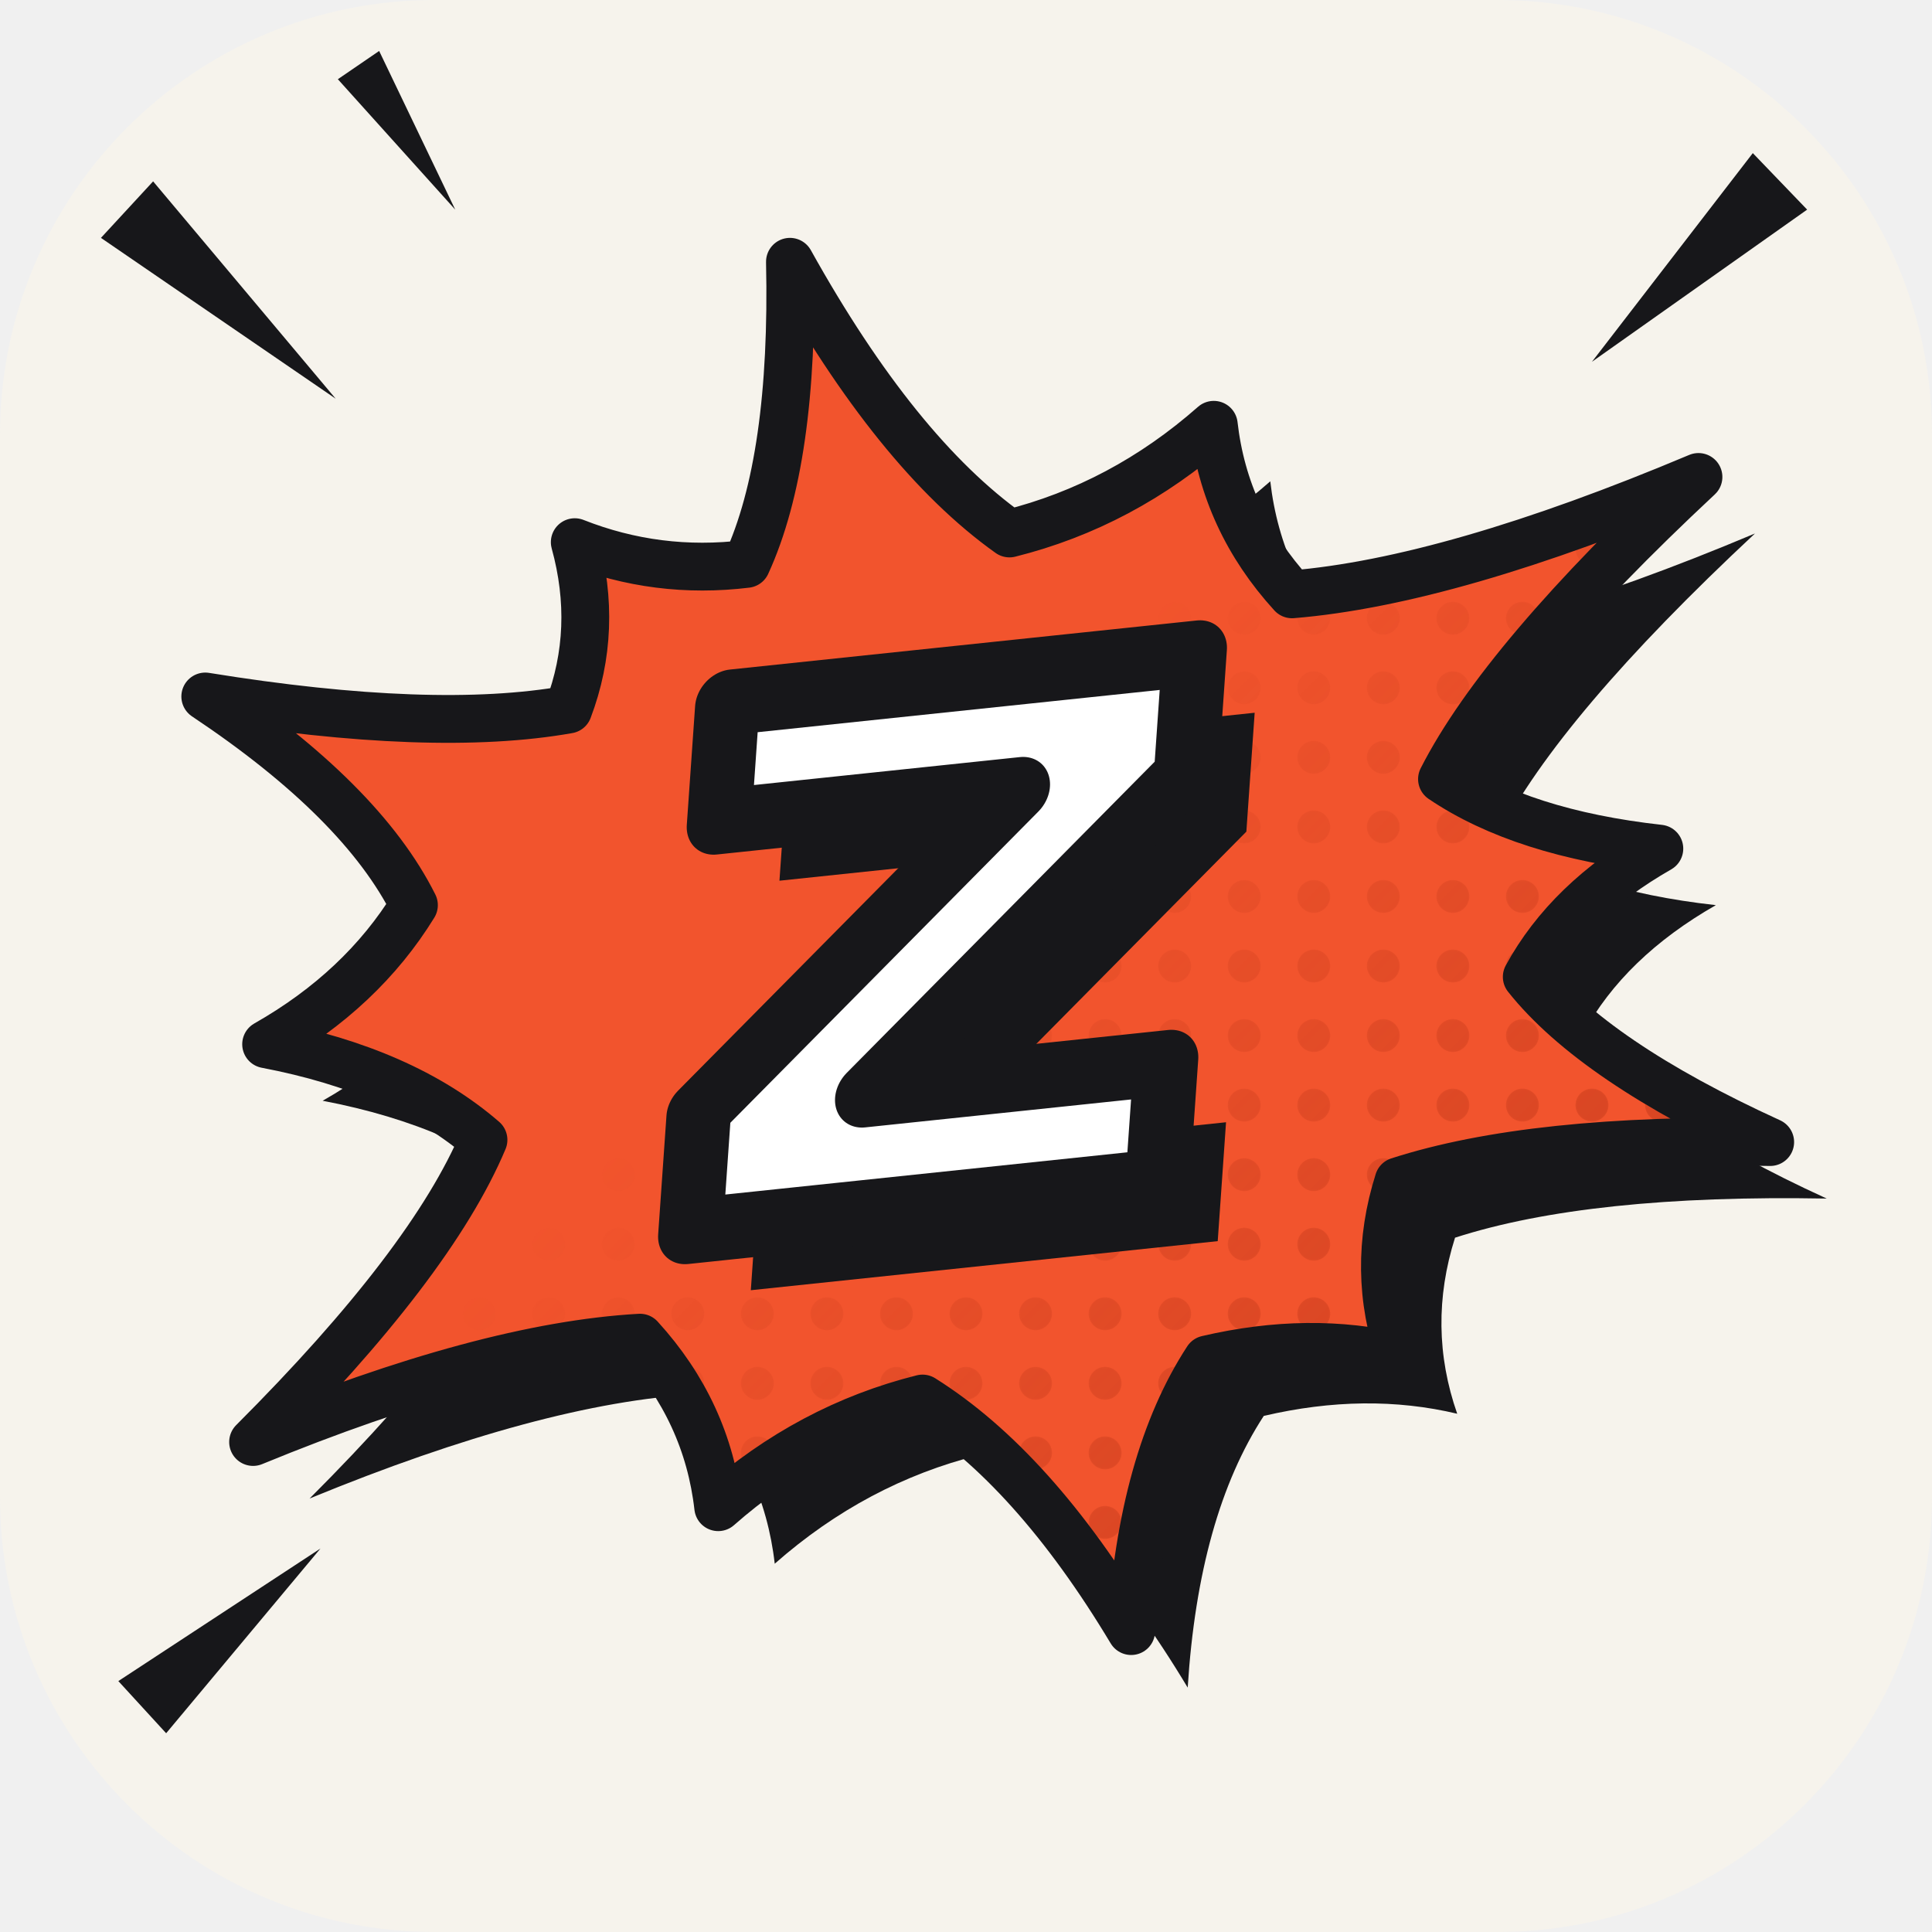
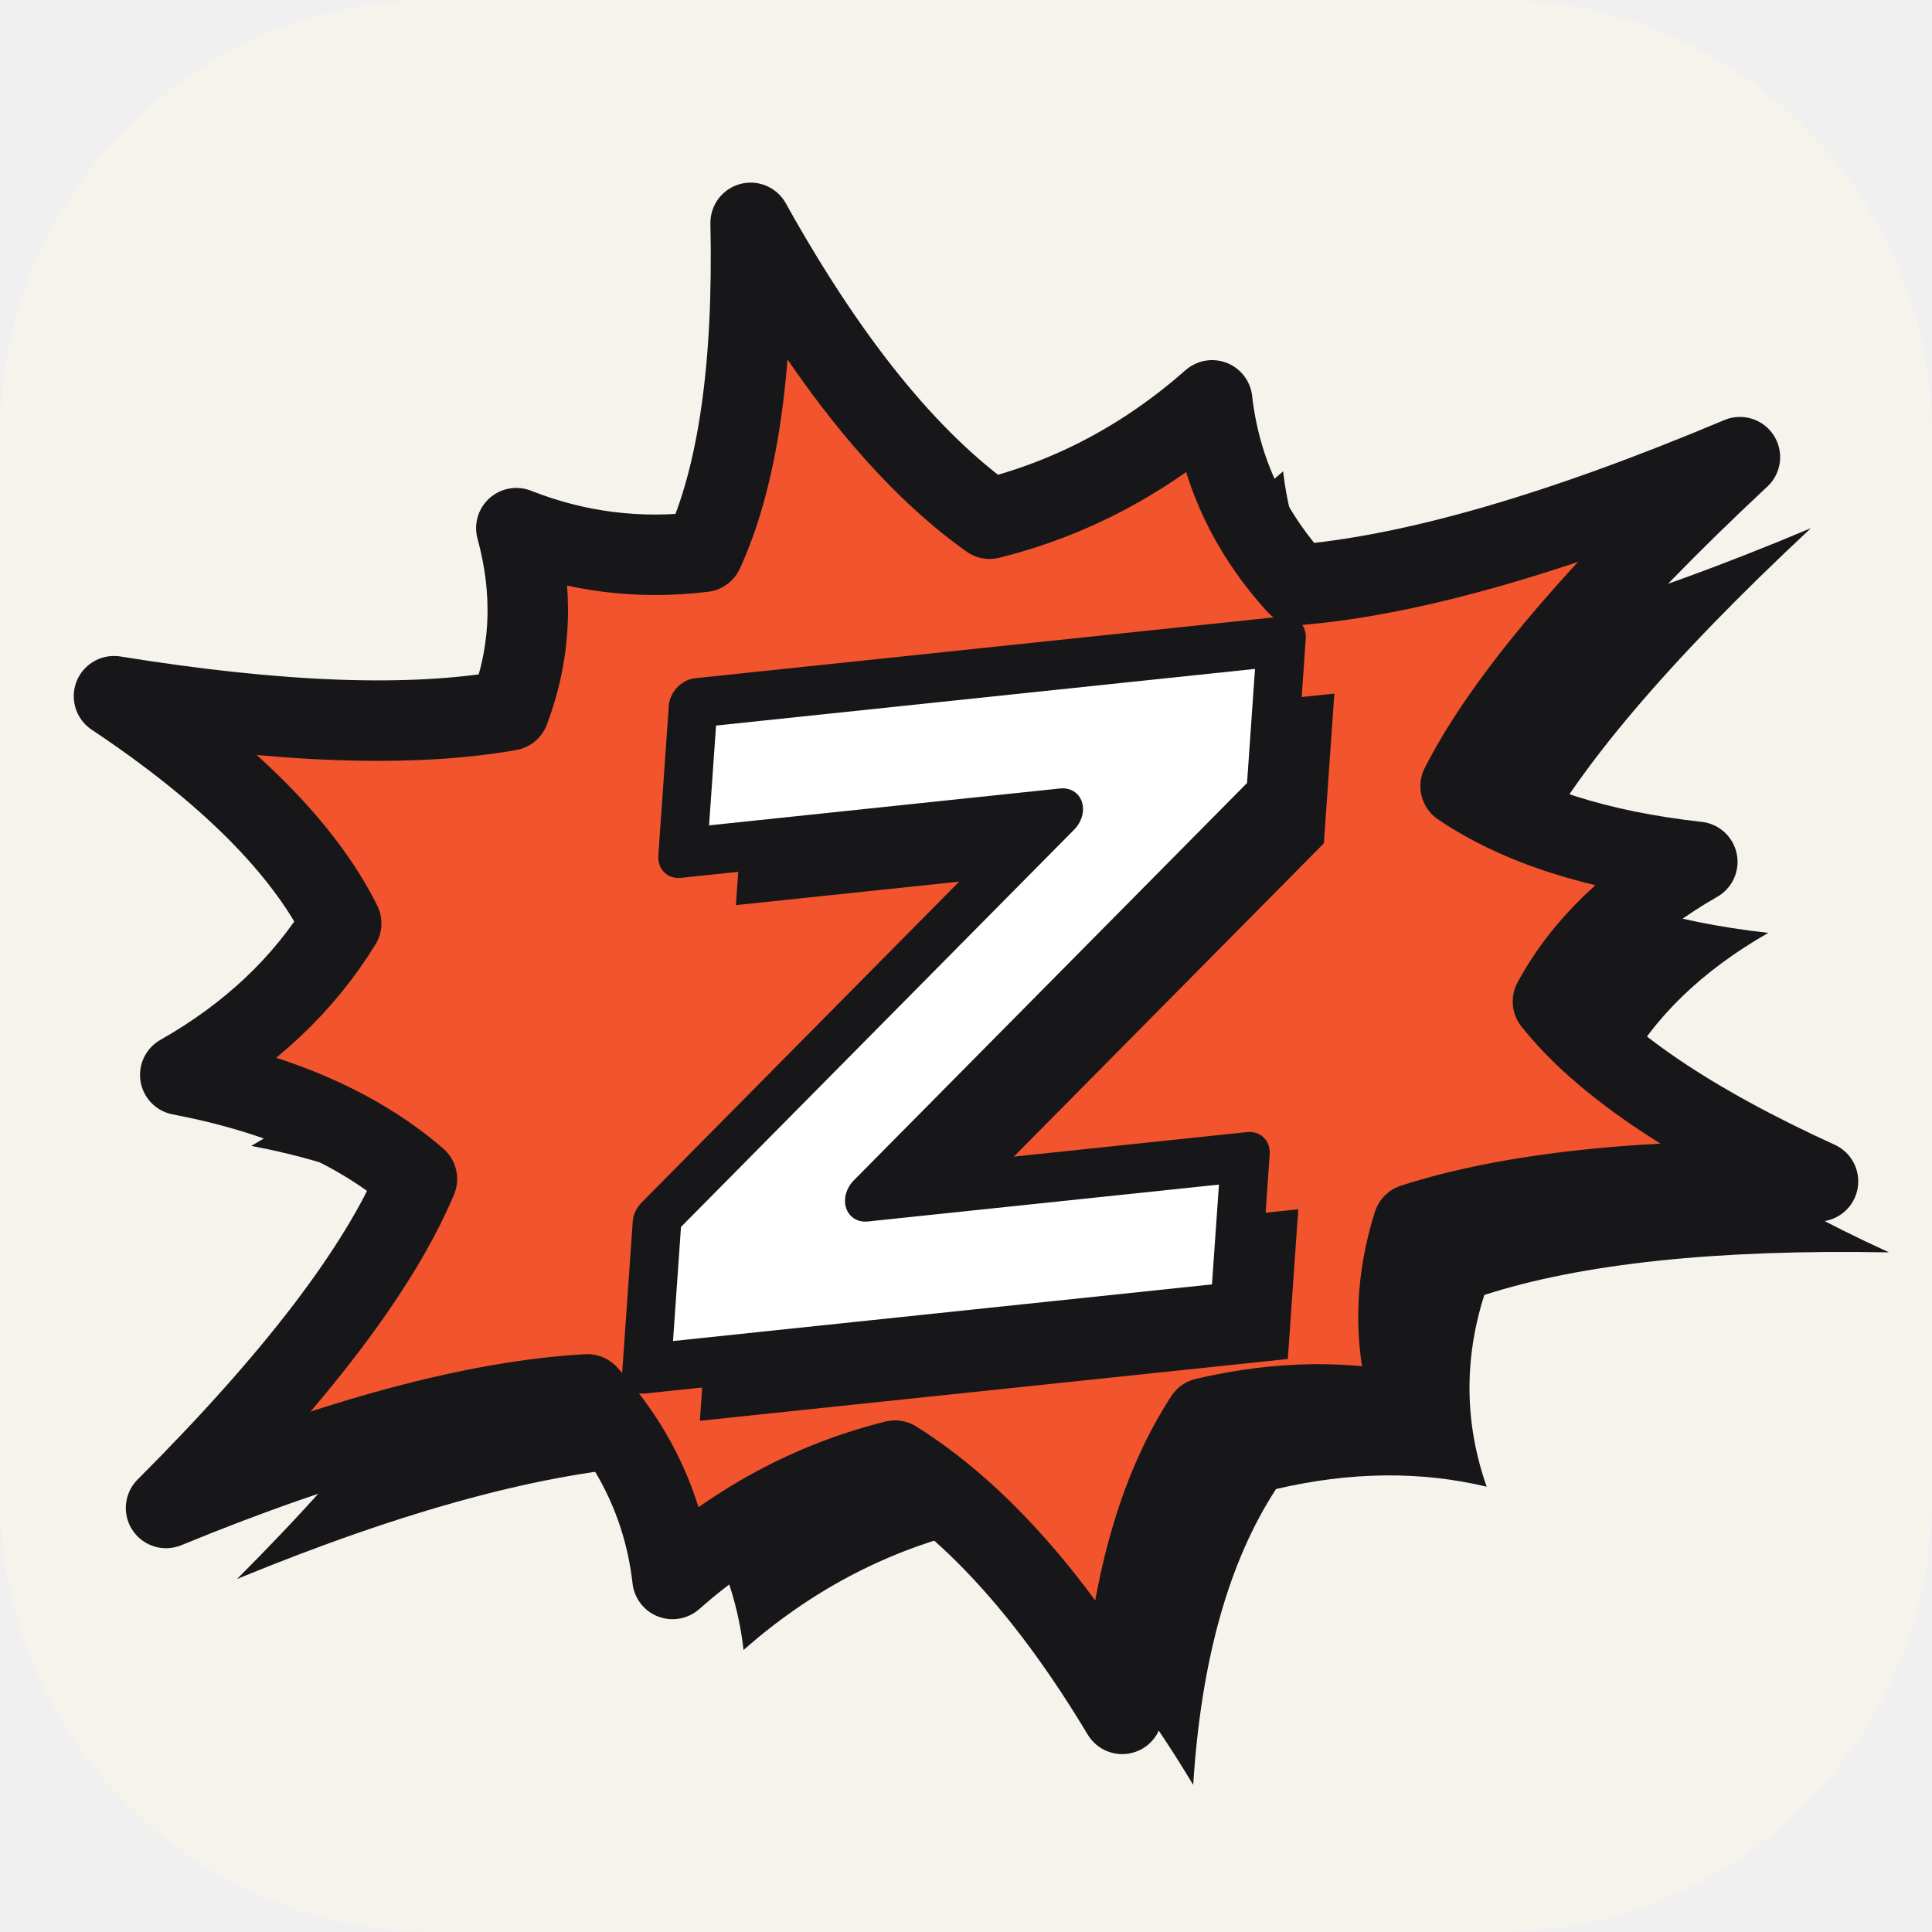
<svg xmlns="http://www.w3.org/2000/svg" viewBox="0 0 80 80" role="img" aria-label="ZascArr">
-   <defs>
-     <clipPath id="ic">
-       <rect width="80" height="80" rx="18" />
-     </clipPath>
-     <clipPath id="cb">
-       <path d="M29.9 21.5 Q32.1 16.7 31.9 7.6 Q36.8 16.4 42.0 20.1 Q47.2 18.8 51.4 15.1 Q51.9 19.5 55.0 22.9 Q62.3 22.3 73.7 17.5 Q64.7 25.9 61.9 31.4 Q65.6 33.9 71.9 34.6 Q67.7 37.0 65.8 40.5 Q68.9 44.4 77.0 48.1 Q66.1 47.9 59.9 49.9 Q58.6 54.0 60.0 58.0 Q55.8 57.0 51.1 58.1 Q48.1 62.7 47.6 70.6 Q43.1 63.1 38.0 59.9 Q32.8 61.2 28.6 64.9 Q28.1 60.5 25.0 57.1 Q17.9 57.5 7.2 61.9 Q15.4 53.7 17.8 48.0 Q14.1 44.8 7.8 43.6 Q12.2 41.1 14.6 37.2 Q12.2 32.4 5.0 27.6 Q15.5 29.3 21.7 28.2 Q23.1 24.5 22.0 20.5 Q25.8 22.0 29.9 21.5 Z" />
-     </clipPath>
-     <pattern id="tr" width="3.2" height="3.2" patternUnits="userSpaceOnUse">
-       <circle cx="1.6" cy="1.6" r="0.75" fill="#C2391A" />
-     </pattern>
-     <linearGradient id="gm" x1="0" y1="0" x2="1" y2="1">
-       <stop offset="0.45" stop-color="#000" />
-       <stop offset="1" stop-color="#fff" />
-     </linearGradient>
-     <mask id="mt">
-       <rect width="80" height="80" fill="url(#gm)" />
-     </mask>
-   </defs>
  <rect width="80" height="80" rx="18" fill="#F6F3EC" />
-   <g clip-path="url(#ic)">
-     <g transform="translate(40 40) scale(0.9) translate(-40 -40)">
-       <path d="M11.0 13.9 L2.6 3.9 L0.2 6.5 Z M16.5 5.2 L13.0 -2.1 L11.1 -0.8 Z M68.8 12.2 L78.7 5.2 L76.2 2.6 Z M10.3 66.8 L1.0 72.9 L3.2 75.3 Z" fill="#17171A" />
-       <path d="M29.9 21.5 Q32.1 16.7 31.9 7.6 Q36.8 16.4 42.0 20.1 Q47.2 18.8 51.4 15.1 Q51.9 19.5 55.0 22.9 Q62.3 22.3 73.7 17.5 Q64.7 25.9 61.9 31.4 Q65.6 33.9 71.9 34.6 Q67.7 37.0 65.8 40.5 Q68.9 44.4 77.0 48.1 Q66.1 47.9 59.9 49.9 Q58.6 54.0 60.0 58.0 Q55.8 57.0 51.1 58.1 Q48.1 62.7 47.6 70.6 Q43.1 63.1 38.0 59.9 Q32.8 61.2 28.6 64.9 Q28.1 60.5 25.0 57.1 Q17.9 57.5 7.2 61.9 Q15.4 53.7 17.8 48.0 Q14.1 44.8 7.8 43.6 Q12.2 41.1 14.6 37.2 Q12.2 32.4 5.0 27.6 Q15.5 29.3 21.7 28.2 Q23.1 24.5 22.0 20.5 Q25.8 22.0 29.9 21.5 Z" fill="#17171A" transform="translate(2.6 2.6)" />
-       <path d="M29.9 21.5 Q32.1 16.7 31.9 7.6 Q36.8 16.4 42.0 20.1 Q47.2 18.8 51.4 15.1 Q51.9 19.5 55.0 22.9 Q62.3 22.3 73.7 17.5 Q64.7 25.9 61.9 31.4 Q65.6 33.9 71.9 34.6 Q67.7 37.0 65.8 40.5 Q68.9 44.4 77.0 48.1 Q66.1 47.9 59.9 49.9 Q58.6 54.0 60.0 58.0 Q55.8 57.0 51.1 58.1 Q48.1 62.7 47.6 70.6 Q43.1 63.1 38.0 59.9 Q32.8 61.2 28.6 64.9 Q28.1 60.5 25.0 57.1 Q17.9 57.5 7.2 61.9 Q15.4 53.7 17.8 48.0 Q14.1 44.8 7.8 43.6 Q12.2 41.1 14.6 37.2 Q12.2 32.4 5.0 27.6 Q15.5 29.3 21.7 28.2 Q23.1 24.5 22.0 20.5 Q25.8 22.0 29.9 21.5 Z" fill="#F2542D" />
-       <rect width="80" height="80" fill="url(#tr)" clip-path="url(#cb)" mask="url(#mt)" />
-       <path d="M29.9 21.5 Q32.1 16.7 31.9 7.6 Q36.8 16.4 42.0 20.1 Q47.2 18.8 51.4 15.1 Q51.9 19.5 55.0 22.9 Q62.3 22.3 73.7 17.5 Q64.7 25.9 61.9 31.4 Q65.6 33.9 71.9 34.6 Q67.7 37.0 65.8 40.5 Q68.9 44.4 77.0 48.1 Q66.1 47.9 59.9 49.9 Q58.6 54.0 60.0 58.0 Q55.8 57.0 51.1 58.1 Q48.1 62.7 47.6 70.6 Q43.1 63.1 38.0 59.9 Q32.8 61.2 28.6 64.9 Q28.1 60.5 25.0 57.1 Q17.9 57.5 7.2 61.9 Q15.4 53.7 17.8 48.0 Q14.1 44.8 7.8 43.6 Q12.2 41.1 14.6 37.2 Q12.2 32.4 5.0 27.6 Q15.5 29.3 21.7 28.2 Q23.1 24.5 22.0 20.5 Q25.8 22.0 29.9 21.5 Z" fill="none" stroke="#17171A" stroke-width="2.2" stroke-linejoin="round" />
-       <g transform="translate(40 40) rotate(-6) scale(0.6) translate(-41.6 -40)">
-         <g transform="translate(6.7 0) skewX(-10)">
-           <path d="M22 18 H58 V27 L35 49 H58 V58 H22 V49 L45 27 H22 Z" fill="#17171A" transform="translate(5 5)" />
-           <path d="M22 18 H58 V27 L35 49 H58 V58 H22 V49 L45 27 H22 Z" fill="#FFFFFF" stroke="#17171A" stroke-width="5" stroke-linejoin="round" />
-         </g>
-       </g>
+   <g transform="translate(40 40) scale(0.98) translate(-41 -39)">
+     <path d="M29.9 21.5 Q32.1 16.7 31.9 7.6 Q36.8 16.4 42.0 20.1 Q47.2 18.8 51.4 15.1 Q51.9 19.5 55.0 22.9 Q62.3 22.3 73.7 17.5 Q64.7 25.9 61.9 31.4 Q65.6 33.9 71.9 34.6 Q67.7 37.0 65.8 40.5 Q68.9 44.4 77.0 48.1 Q66.1 47.9 59.9 49.9 Q58.6 54.0 60.0 58.0 Q55.8 57.0 51.1 58.1 Q48.1 62.7 47.6 70.6 Q43.1 63.1 38.0 59.9 Q32.8 61.2 28.6 64.9 Q28.1 60.5 25.0 57.1 Q17.9 57.5 7.2 61.9 Q15.4 53.7 17.8 48.0 Q14.1 44.8 7.8 43.6 Q12.2 41.1 14.6 37.2 Q12.2 32.4 5.0 27.6 Q15.5 29.3 21.7 28.2 Q23.1 24.5 22.0 20.5 Q25.8 22.0 29.9 21.5 Z" fill="#17171A" transform="translate(3 3)" />
+     <path d="M29.9 21.5 Q32.1 16.7 31.9 7.6 Q36.8 16.4 42.0 20.1 Q47.2 18.8 51.4 15.1 Q51.9 19.5 55.0 22.9 Q62.3 22.3 73.7 17.5 Q64.7 25.9 61.9 31.4 Q65.6 33.9 71.9 34.6 Q67.7 37.0 65.8 40.5 Q68.9 44.4 77.0 48.1 Q66.1 47.9 59.9 49.9 Q58.6 54.0 60.0 58.0 Q55.8 57.0 51.1 58.1 Q48.1 62.7 47.6 70.6 Q43.1 63.1 38.0 59.9 Q32.8 61.2 28.6 64.9 Q28.1 60.5 25.0 57.1 Q17.9 57.5 7.2 61.9 Q15.4 53.7 17.8 48.0 Q14.1 44.8 7.8 43.6 Q12.2 41.1 14.6 37.2 Q12.2 32.4 5.0 27.6 Q15.5 29.3 21.7 28.2 Q23.1 24.5 22.0 20.5 Q25.8 22.0 29.9 21.5 Z" fill="#F2542D" stroke="#17171A" stroke-width="3.4" stroke-linejoin="round" />
+   </g>
+   <g transform="translate(41 41.5) rotate(-6) scale(0.68) translate(-41.6 -38)">
+     <g transform="translate(6.7 0) skewX(-10)">
+       <path d="M22 18 H58 V27 L35 49 H58 V58 H22 V49 L45 27 H22 Z" fill="#17171A" transform="translate(3.5 3.5)" />
+       <path d="M22 18 H58 V27 L35 49 H58 V58 H22 V49 L45 27 H22 Z" fill="#FFFFFF" stroke="#17171A" stroke-width="3.0" stroke-linejoin="round" />
    </g>
  </g>
</svg>
